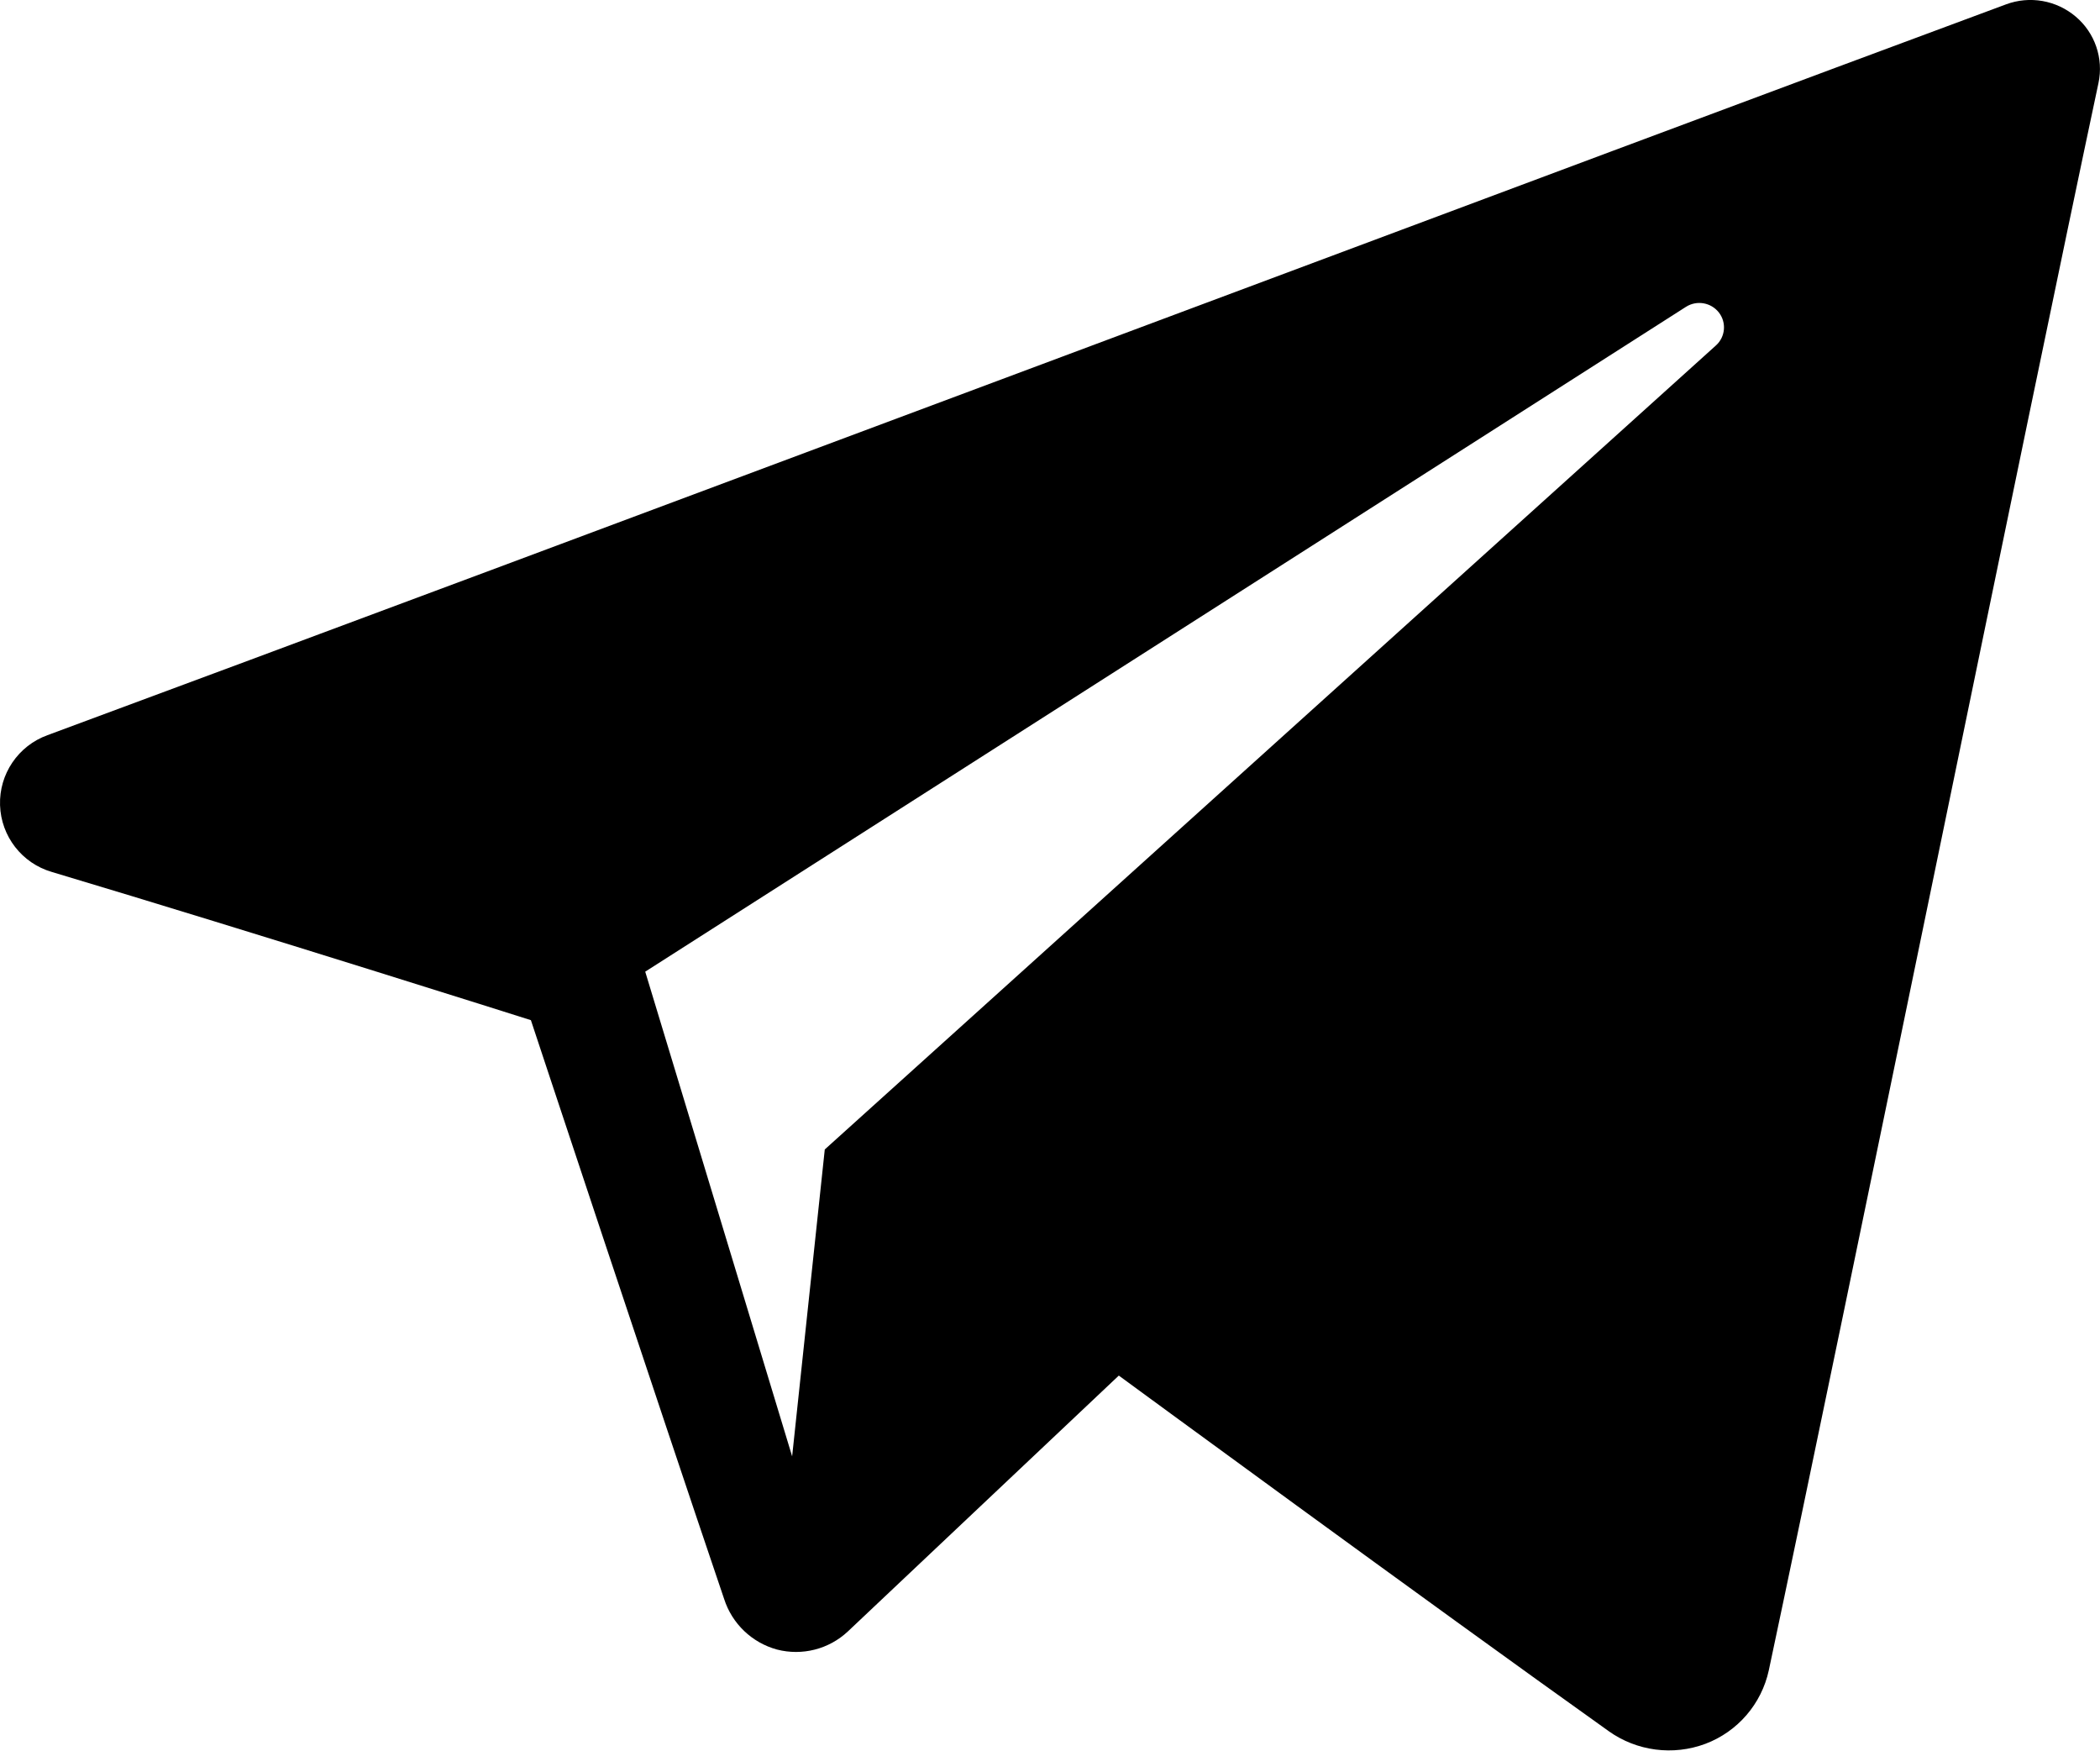
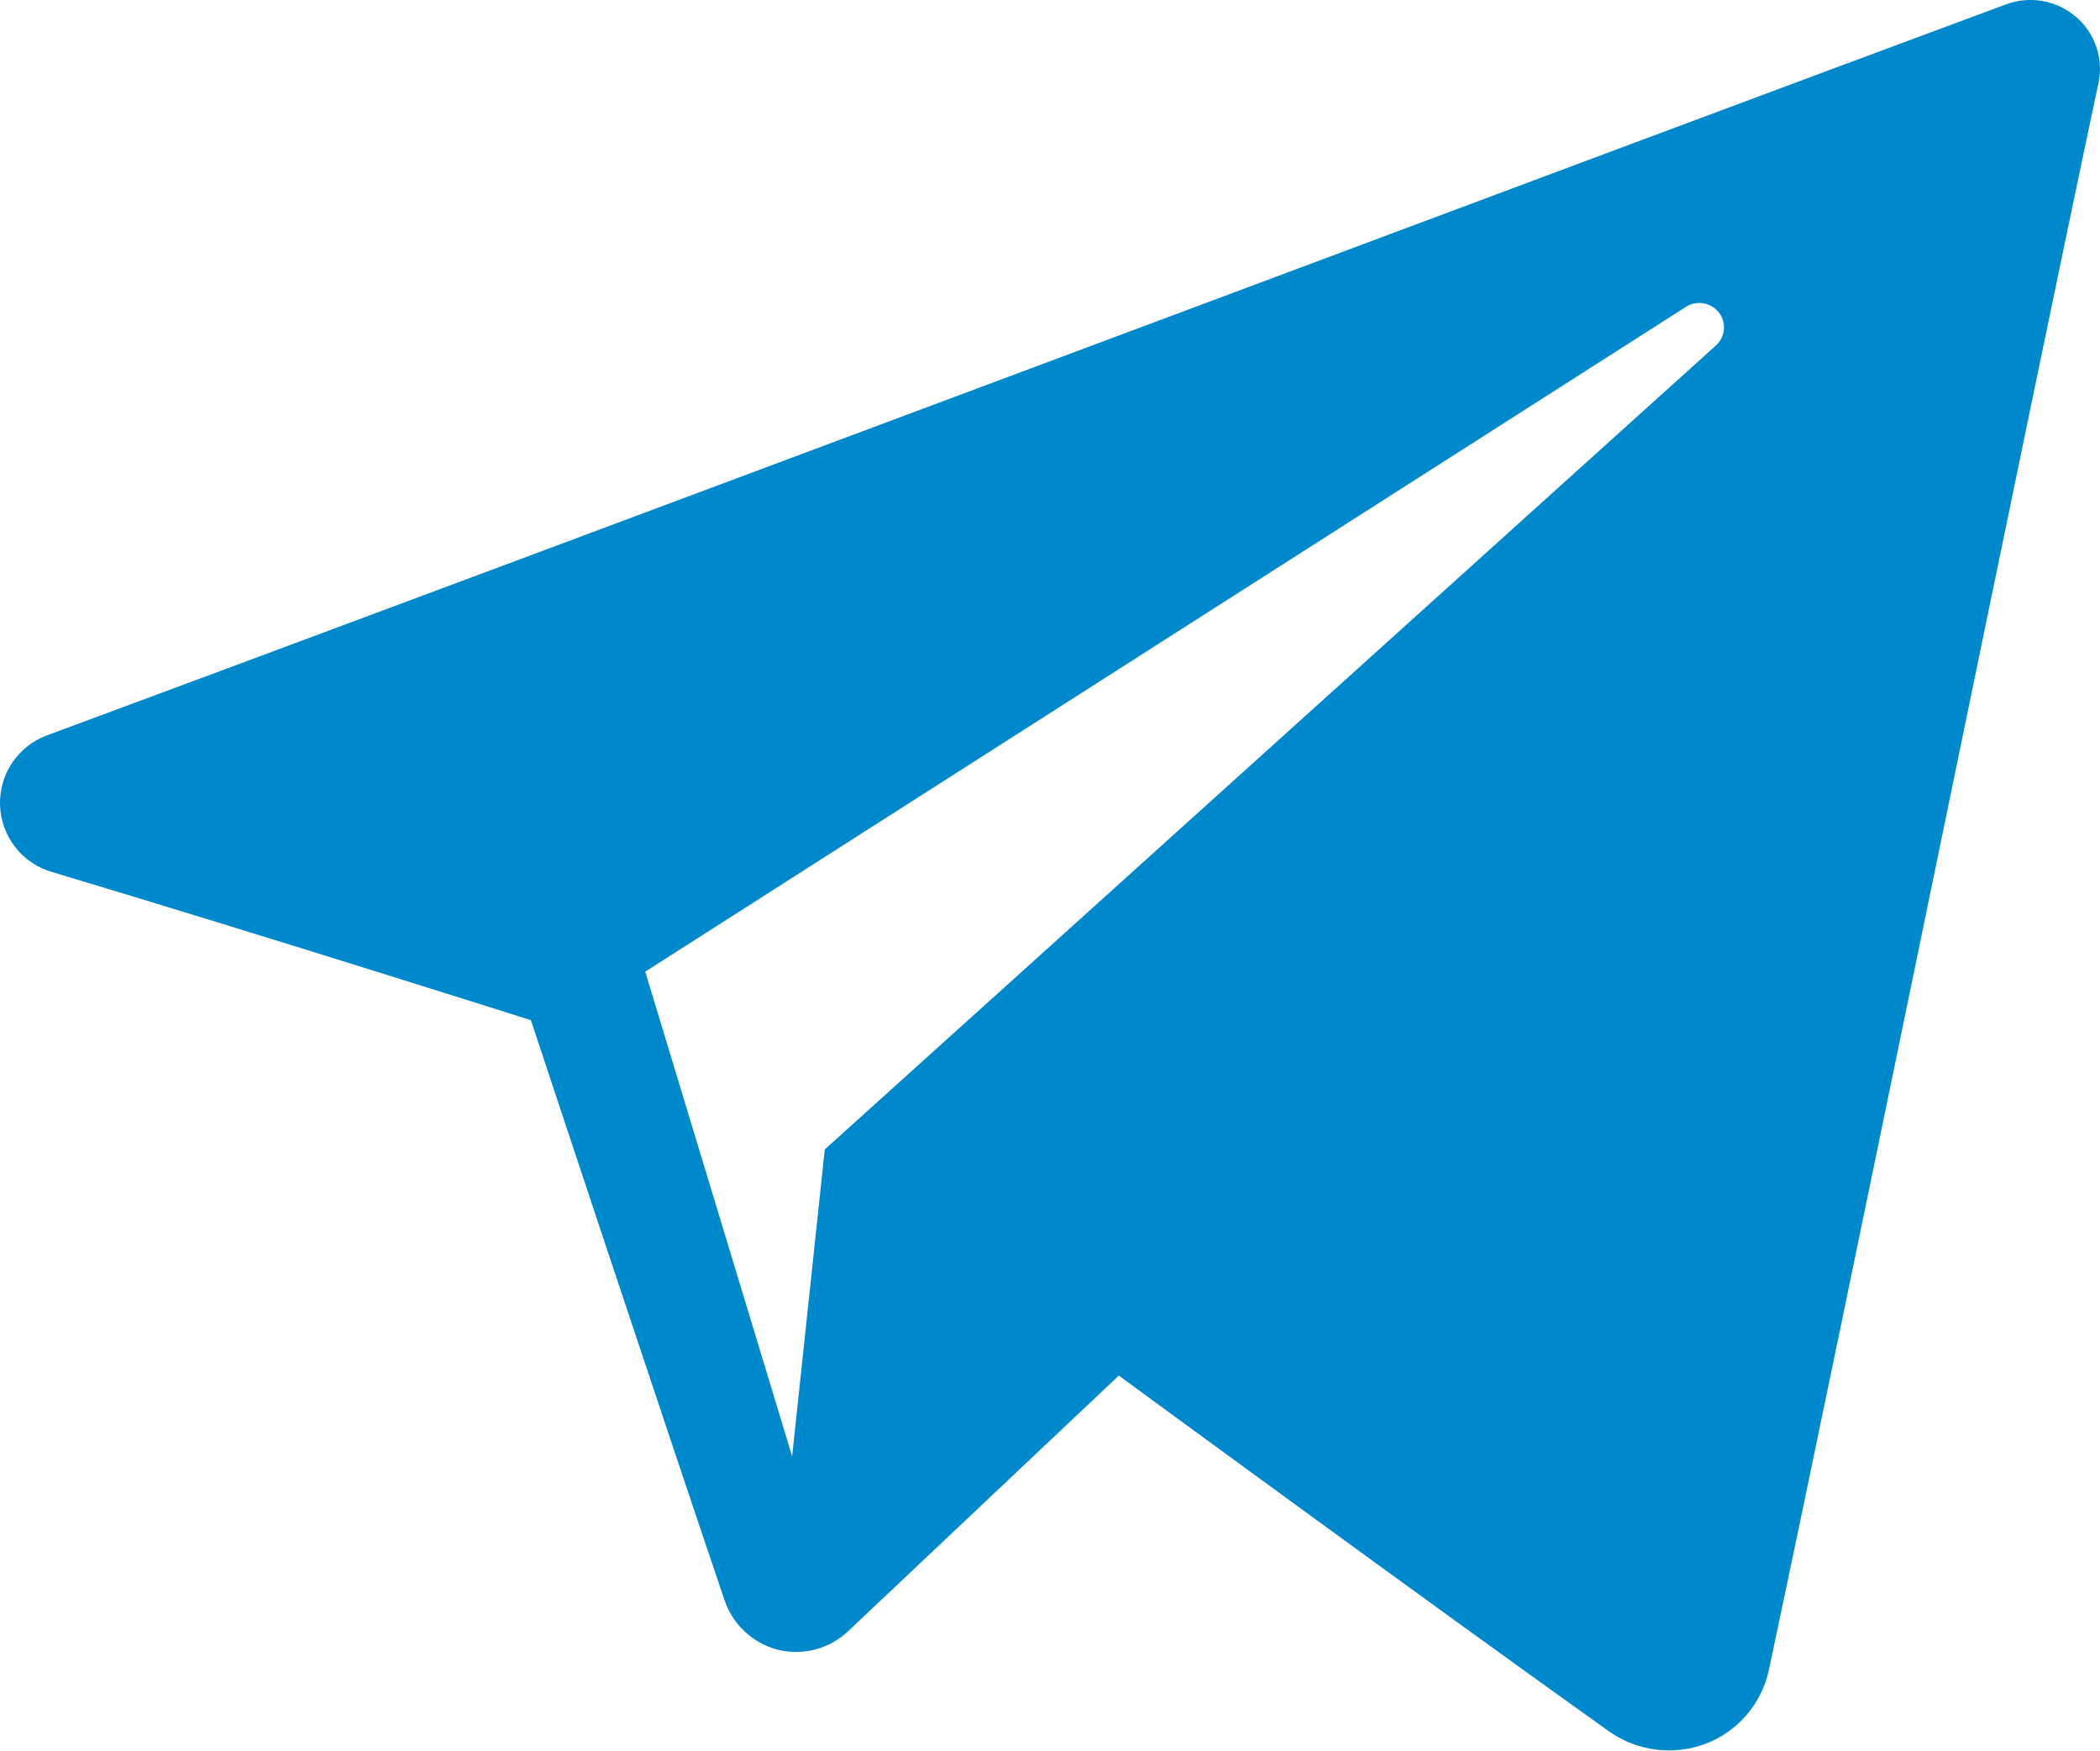
- <svg xmlns="http://www.w3.org/2000/svg" width="72" height="60" viewBox="0 0 72 60">
+ <svg xmlns="http://www.w3.org/2000/svg" width="72" height="60" viewBox="0 0 72 60" fill="#0088cc">
  <path id="telegram-1" d="M55.152,62.337a3.567,3.567,0,0,0,3.321.435,3.481,3.481,0,0,0,2.172-2.52C63.251,48,69.575,16.989,71.948,5.844a2.343,2.343,0,0,0-.78-2.274,2.4,2.4,0,0,0-2.391-.42C56.2,7.806,17.46,22.341,1.627,28.2a2.467,2.467,0,0,0,.153,4.689c7.1,2.124,16.422,5.079,16.422,5.079s4.356,13.155,6.627,19.845a2.628,2.628,0,0,0,1.809,1.728,2.6,2.6,0,0,0,2.433-.621l9.288-8.769s10.716,7.857,16.794,12.186ZM22.122,36.306,27.159,52.92,28.278,42.4,58.832,14.841a.832.832,0,0,0,.1-1.131.853.853,0,0,0-1.128-.192L22.122,36.306Z" transform="translate(0 -3)" fill-rule="evenodd" />
</svg>
